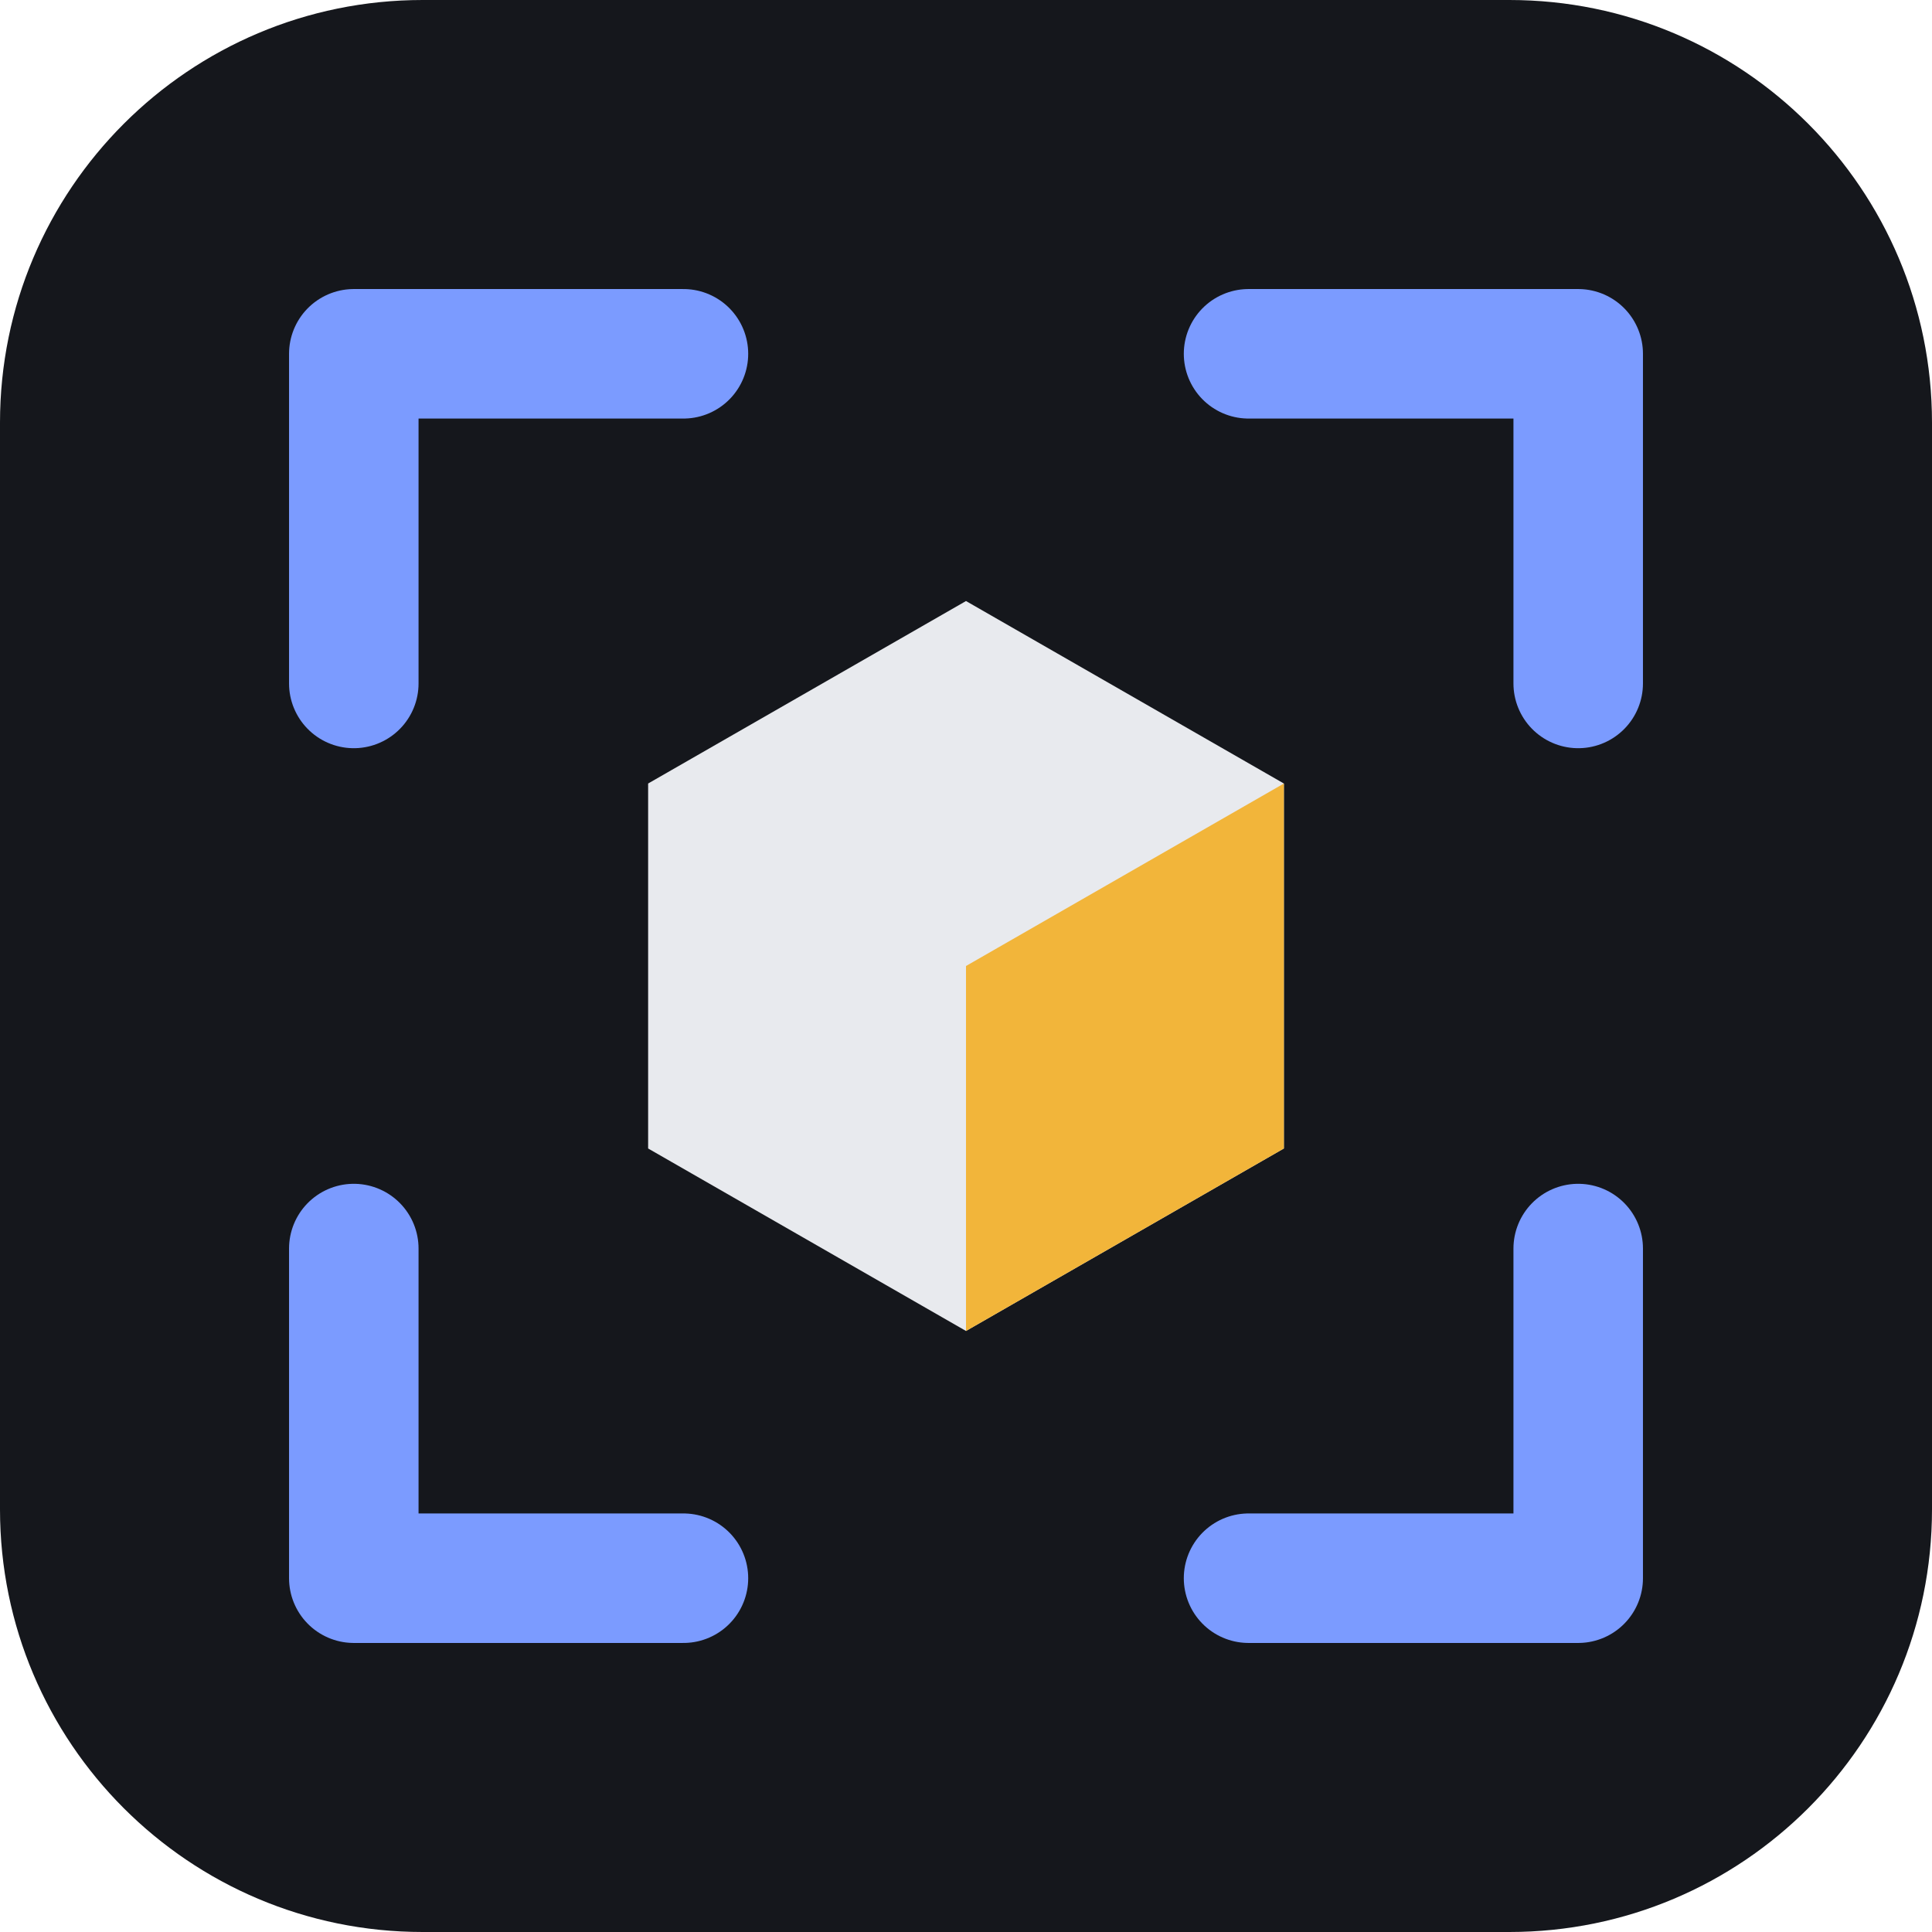
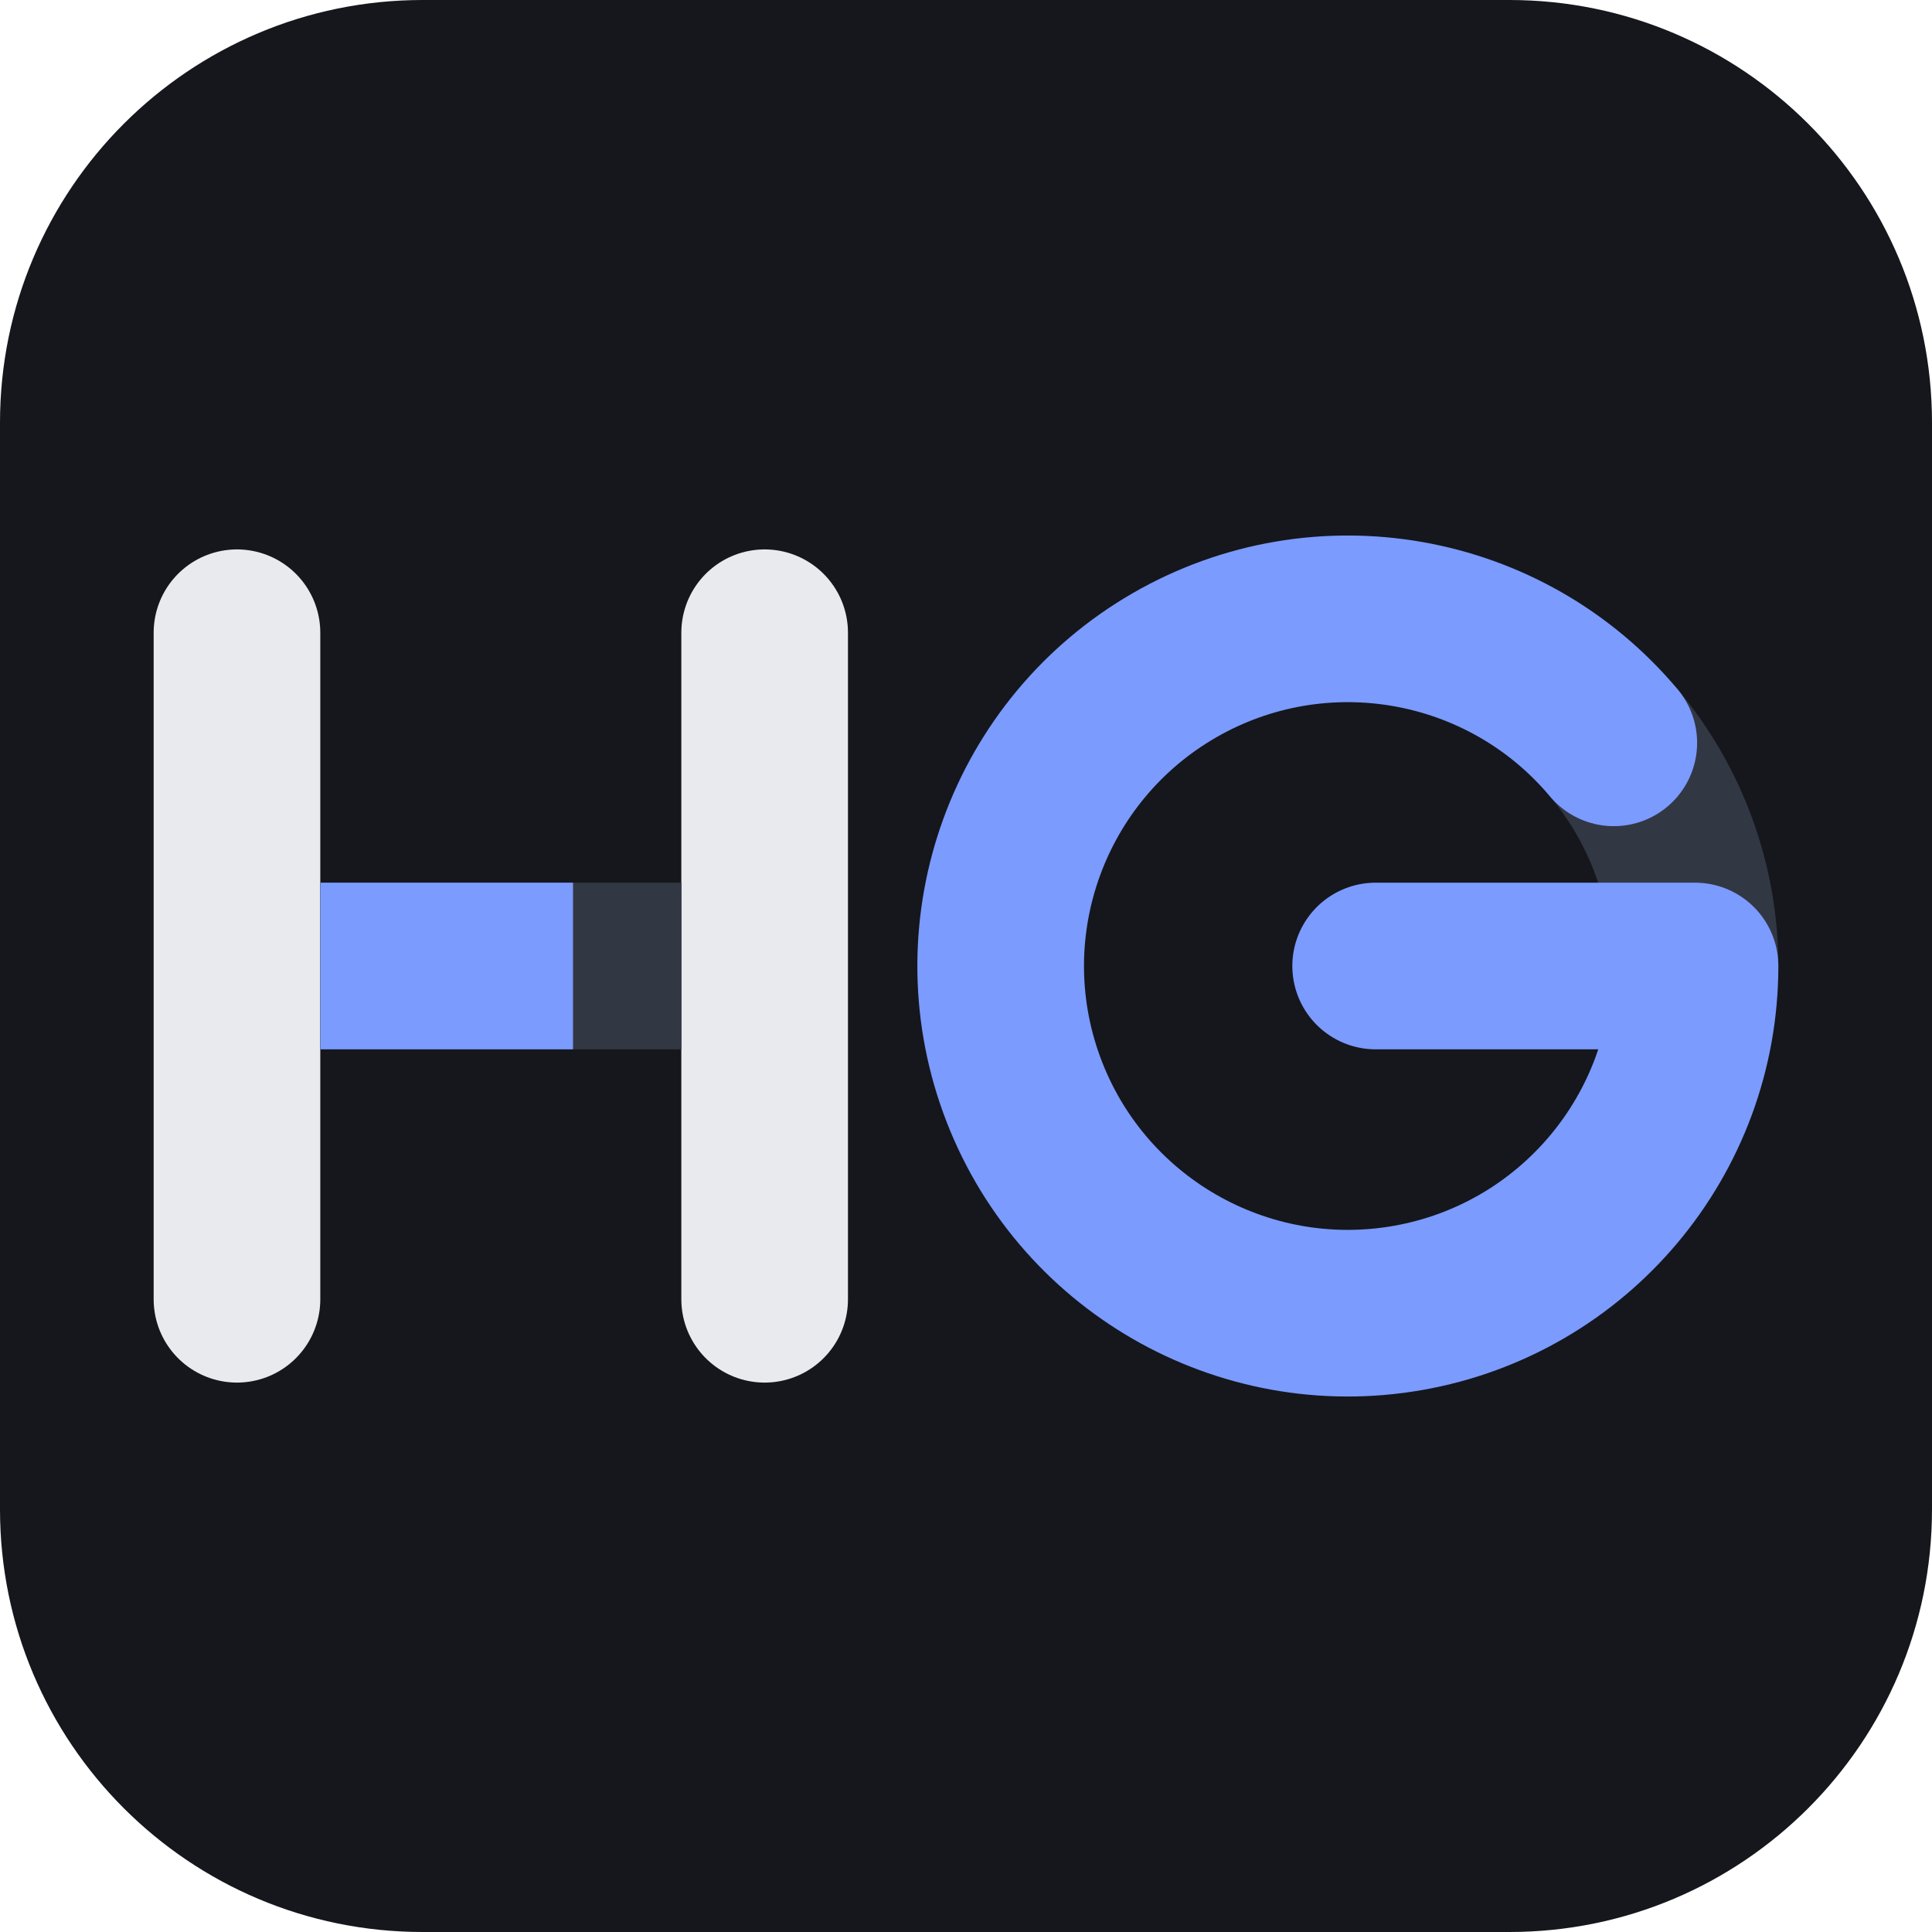
<svg xmlns="http://www.w3.org/2000/svg" viewBox="0 0 64 64" fill="none">
  <rect width="64" height="64" rx="14" fill="#15171c" />
-   <g transform="translate(32 32) scale(.78) translate(-32 -32)">
-     <path d="M6 20V6h14M44 6h14v14M58 44v14H44M20 58H6V44" stroke="#7b9bff" stroke-width="5.5" stroke-linecap="round" stroke-linejoin="round" />
-     <path d="M32 16.5 45.5 24.25v15.5L32 47.5 18.5 39.75v-15.5z" fill="#e8eaee" />
-     <path d="M32 32 45.5 24.25v15.5L32 47.5z" fill="#f2b53a" />
+   <g transform="translate(32 32) scale(.46) translate(-62.5 -60)" stroke-width="12">
+     <path d="M10 36V84M48 36V84" stroke="#e8eaee" stroke-linecap="round" />
+     <path d="M16 60H42" stroke="#323744" />
+     <path d="M16 60H34.2" stroke="#7b9bff" />
+     <path d="M109.15 43.93A25 25 0 0 1 115 60" stroke="#323744" stroke-linecap="round" />
+     <path d="M109.15 43.93A25 25 0 1 0 115 60H92" stroke="#7b9bff" stroke-linecap="round" stroke-linejoin="round" />
  </g>
</svg>
